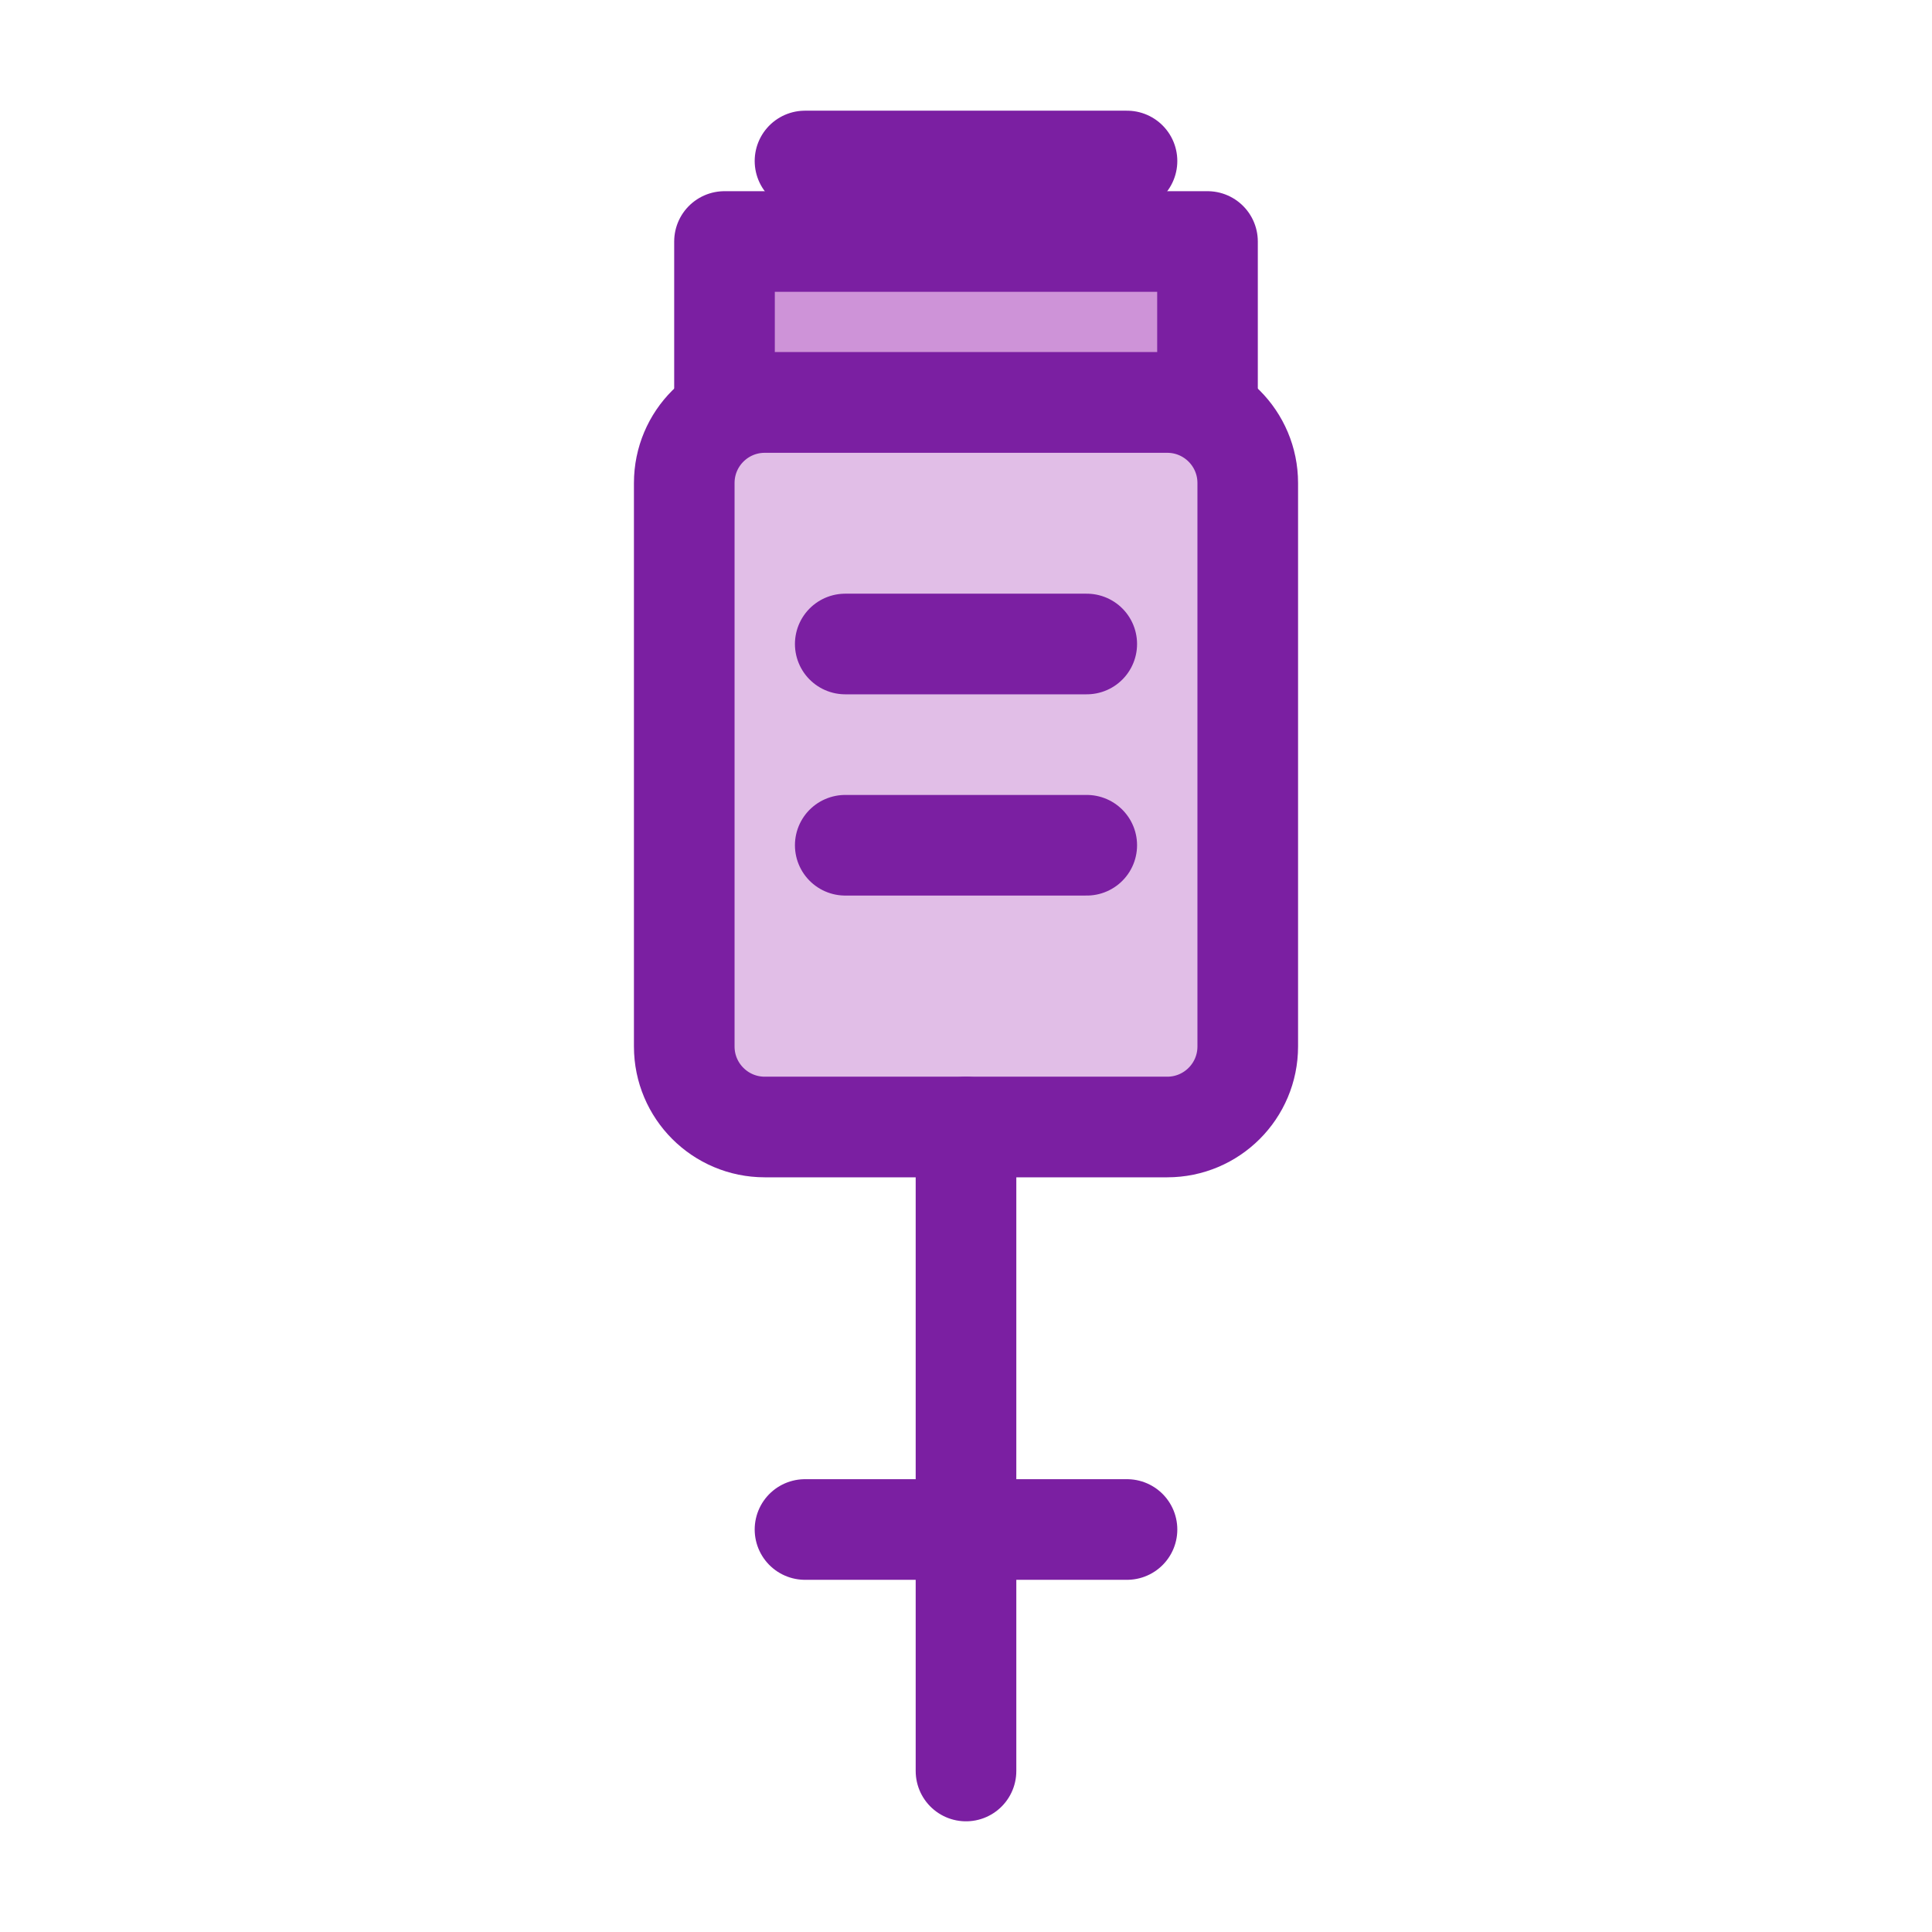
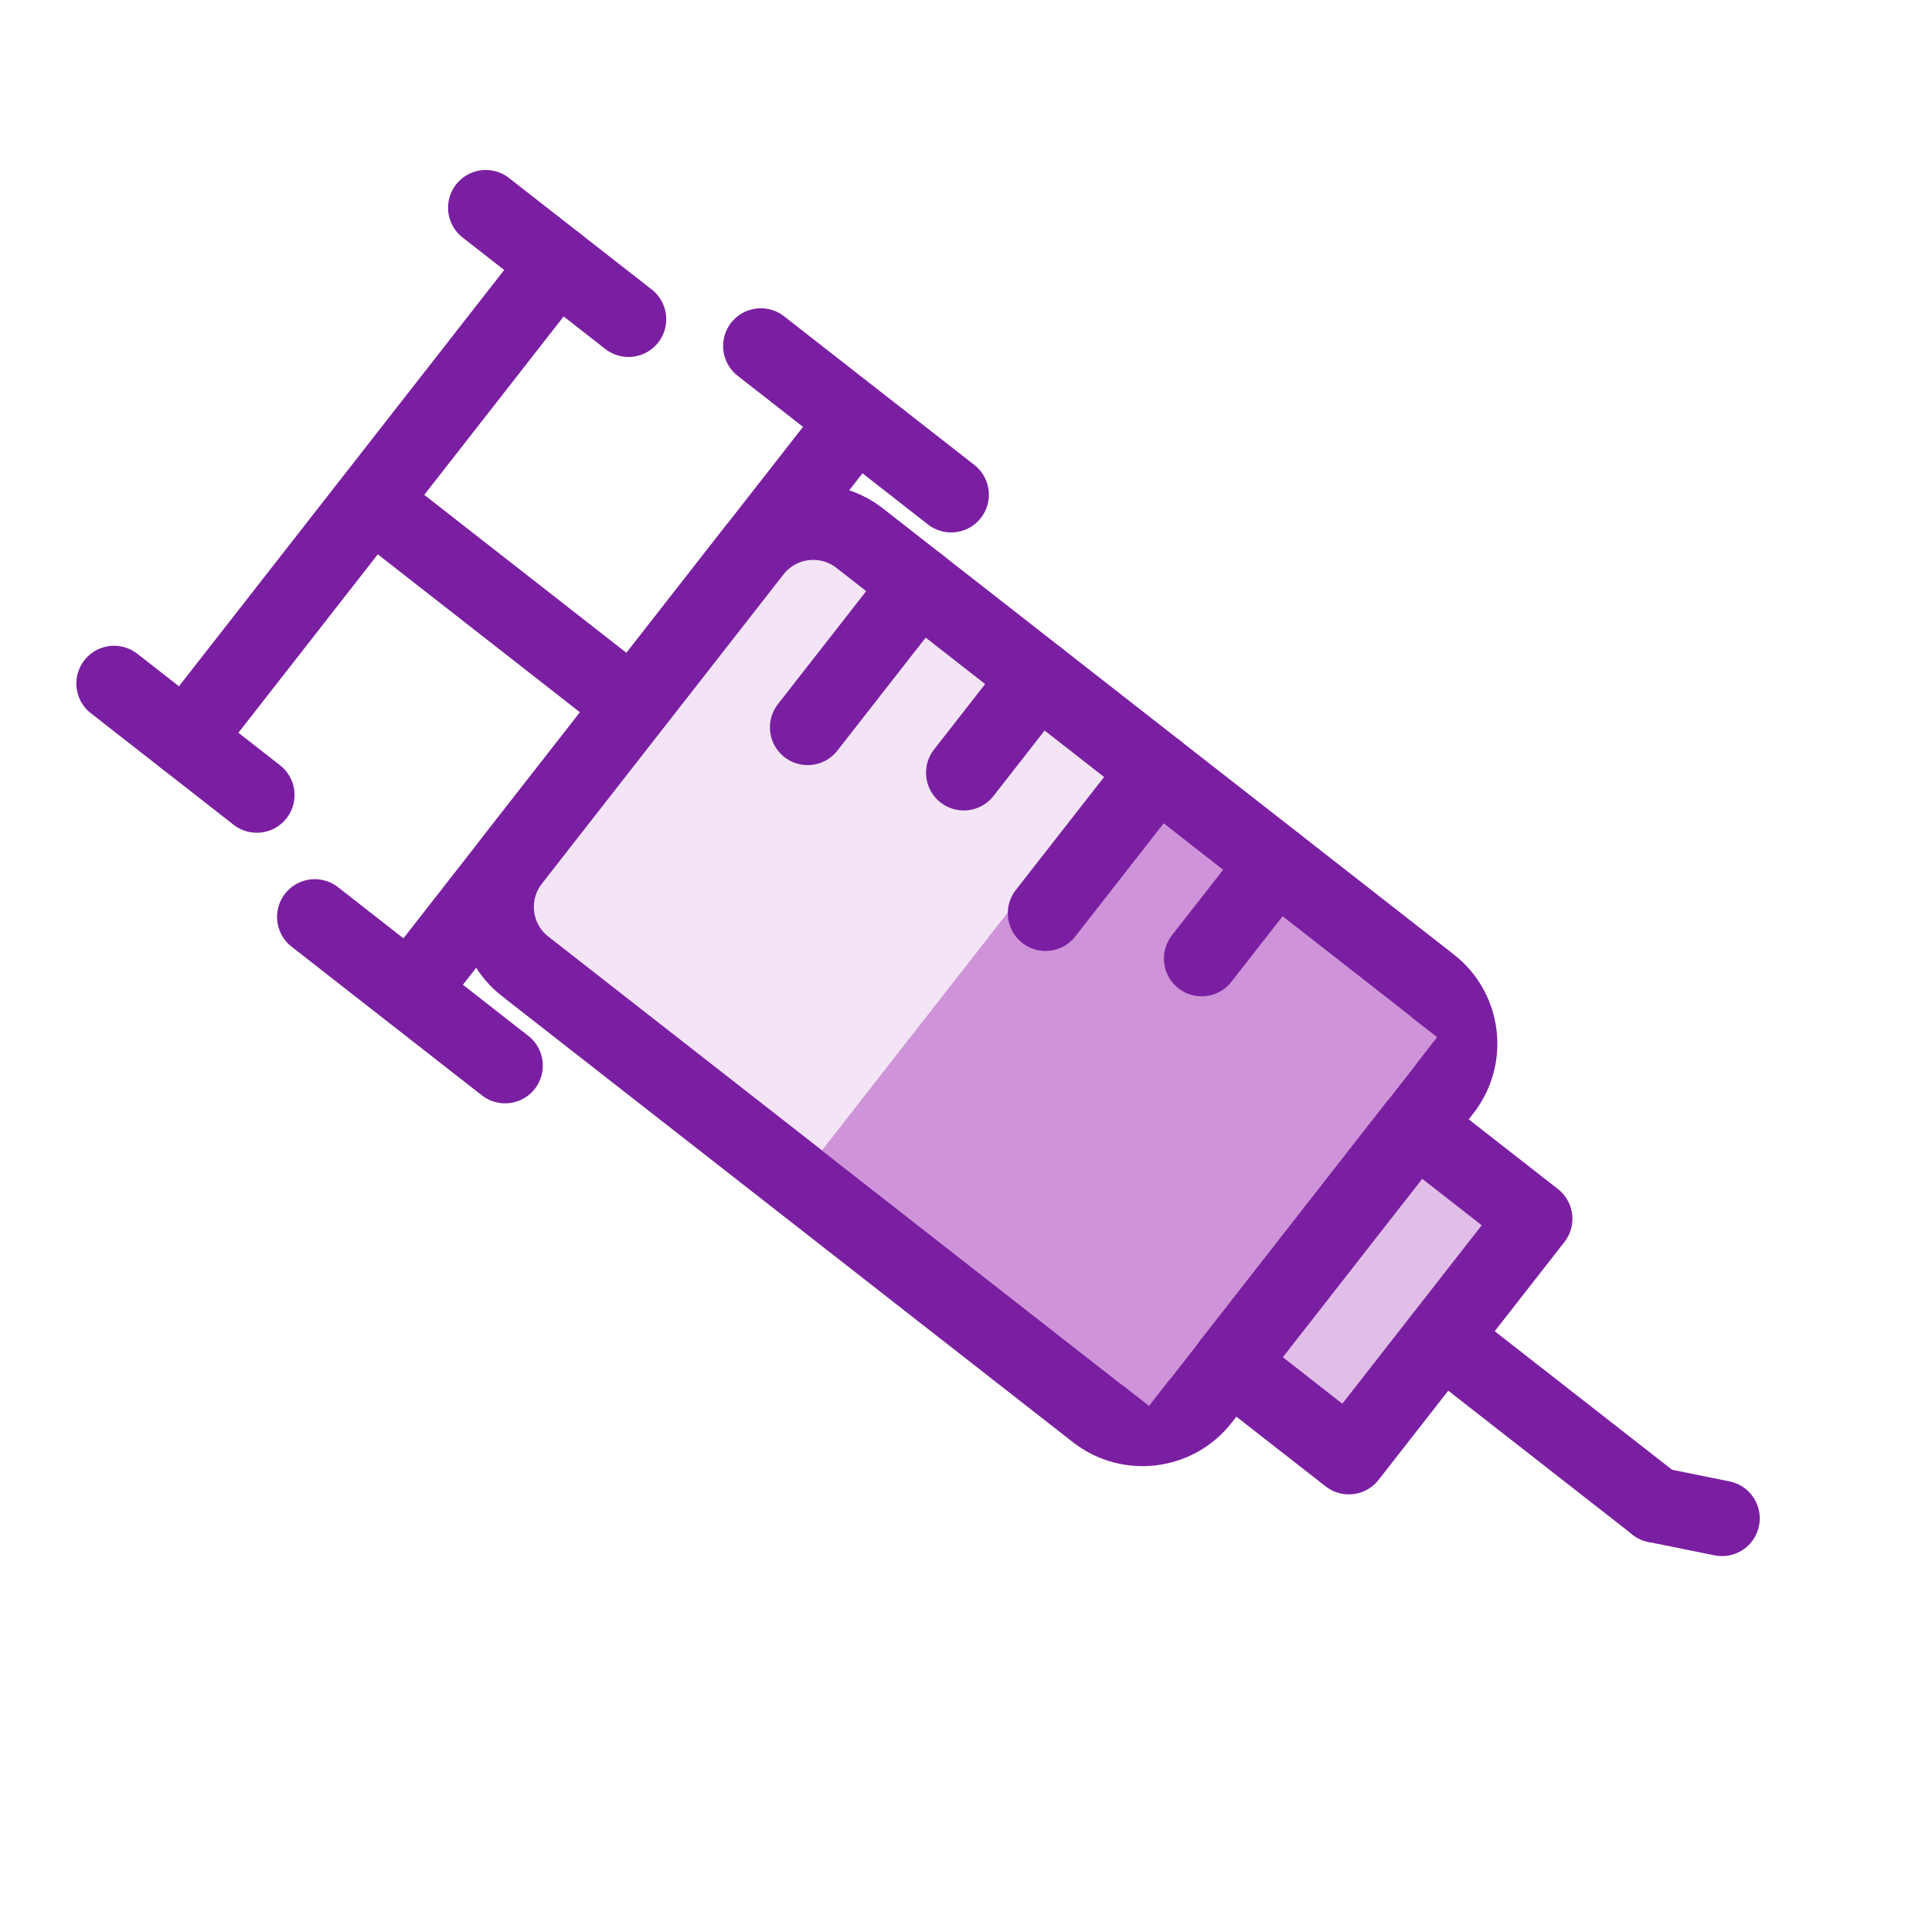
- <svg xmlns="http://www.w3.org/2000/svg" viewBox="0 0 48 48" width="48" height="48">
-   <g stroke="#7b1fa2" stroke-width="2.5" stroke-linecap="round" stroke-linejoin="round">
-     <path fill="#ce93d8" d="M18 6h12v4H18z" />
-     <rect x="17" y="10" width="14" height="18" rx="2" fill="#e1bee7" />
-     <path fill="none" d="M21 16h6M21 21h6" />
-     <path fill="none" d="M24 28v10" />
-     <path fill="none" d="M20 38h8" />
-     <path fill="none" d="M24 38v6" />
-     <path fill="none" d="M20 4h8" />
+ <svg xmlns="http://www.w3.org/2000/svg" viewBox="0 0 64 64" width="64" height="64">
+   <g transform="rotate(38 32 32)" stroke="#7b1fa2" stroke-width="2.5" stroke-linecap="round" stroke-linejoin="round">
+     <path d="M7 22v20M7 32h11" fill="none" />
+     <path d="M4 22h6M4 42h6" fill="none" />
+     <path d="M18 20v24M14 20h8M14 44h8" fill="none" />
+     <rect x="18" y="23" width="29" height="18" rx="2.5" fill="#f3e5f5" />
+     <path d="M32 24.25h13.75v15.5H32z" fill="#ce93d8" stroke="none" />
+     <path d="M23 23v6M28 23v4M33 23v6M38 23v4" fill="none" />
+     <path d="M47 27h5v10h-5z" fill="#e1bee7" />
+     <path d="M52 32h9" fill="none" />
+     <path d="M61 32l2-1" fill="none" />
  </g>
</svg>
